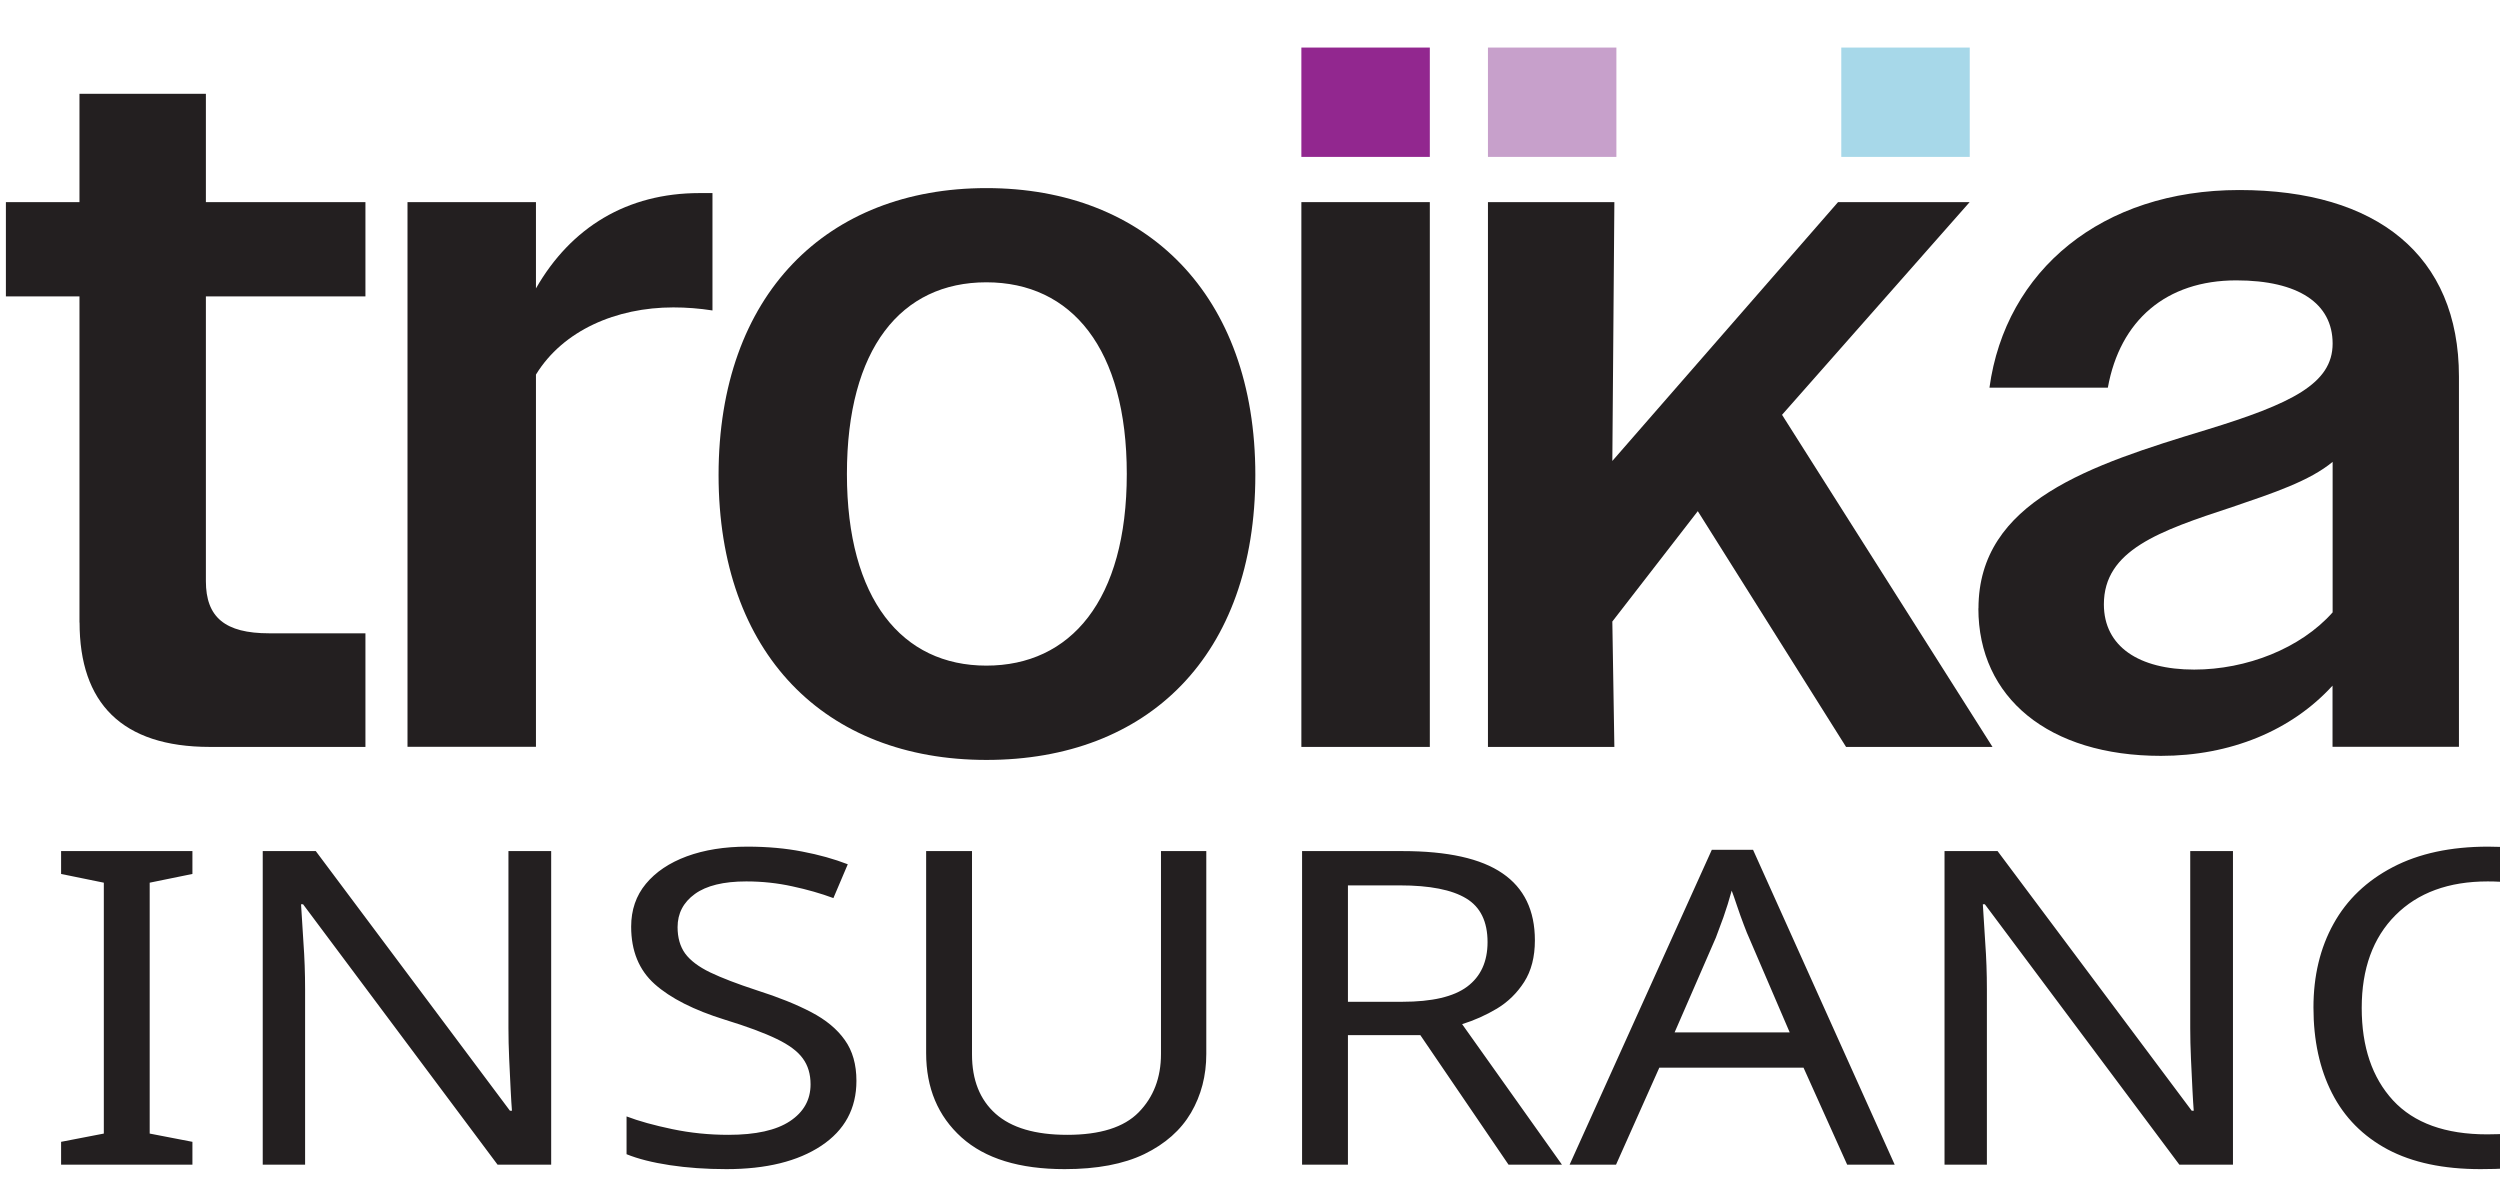
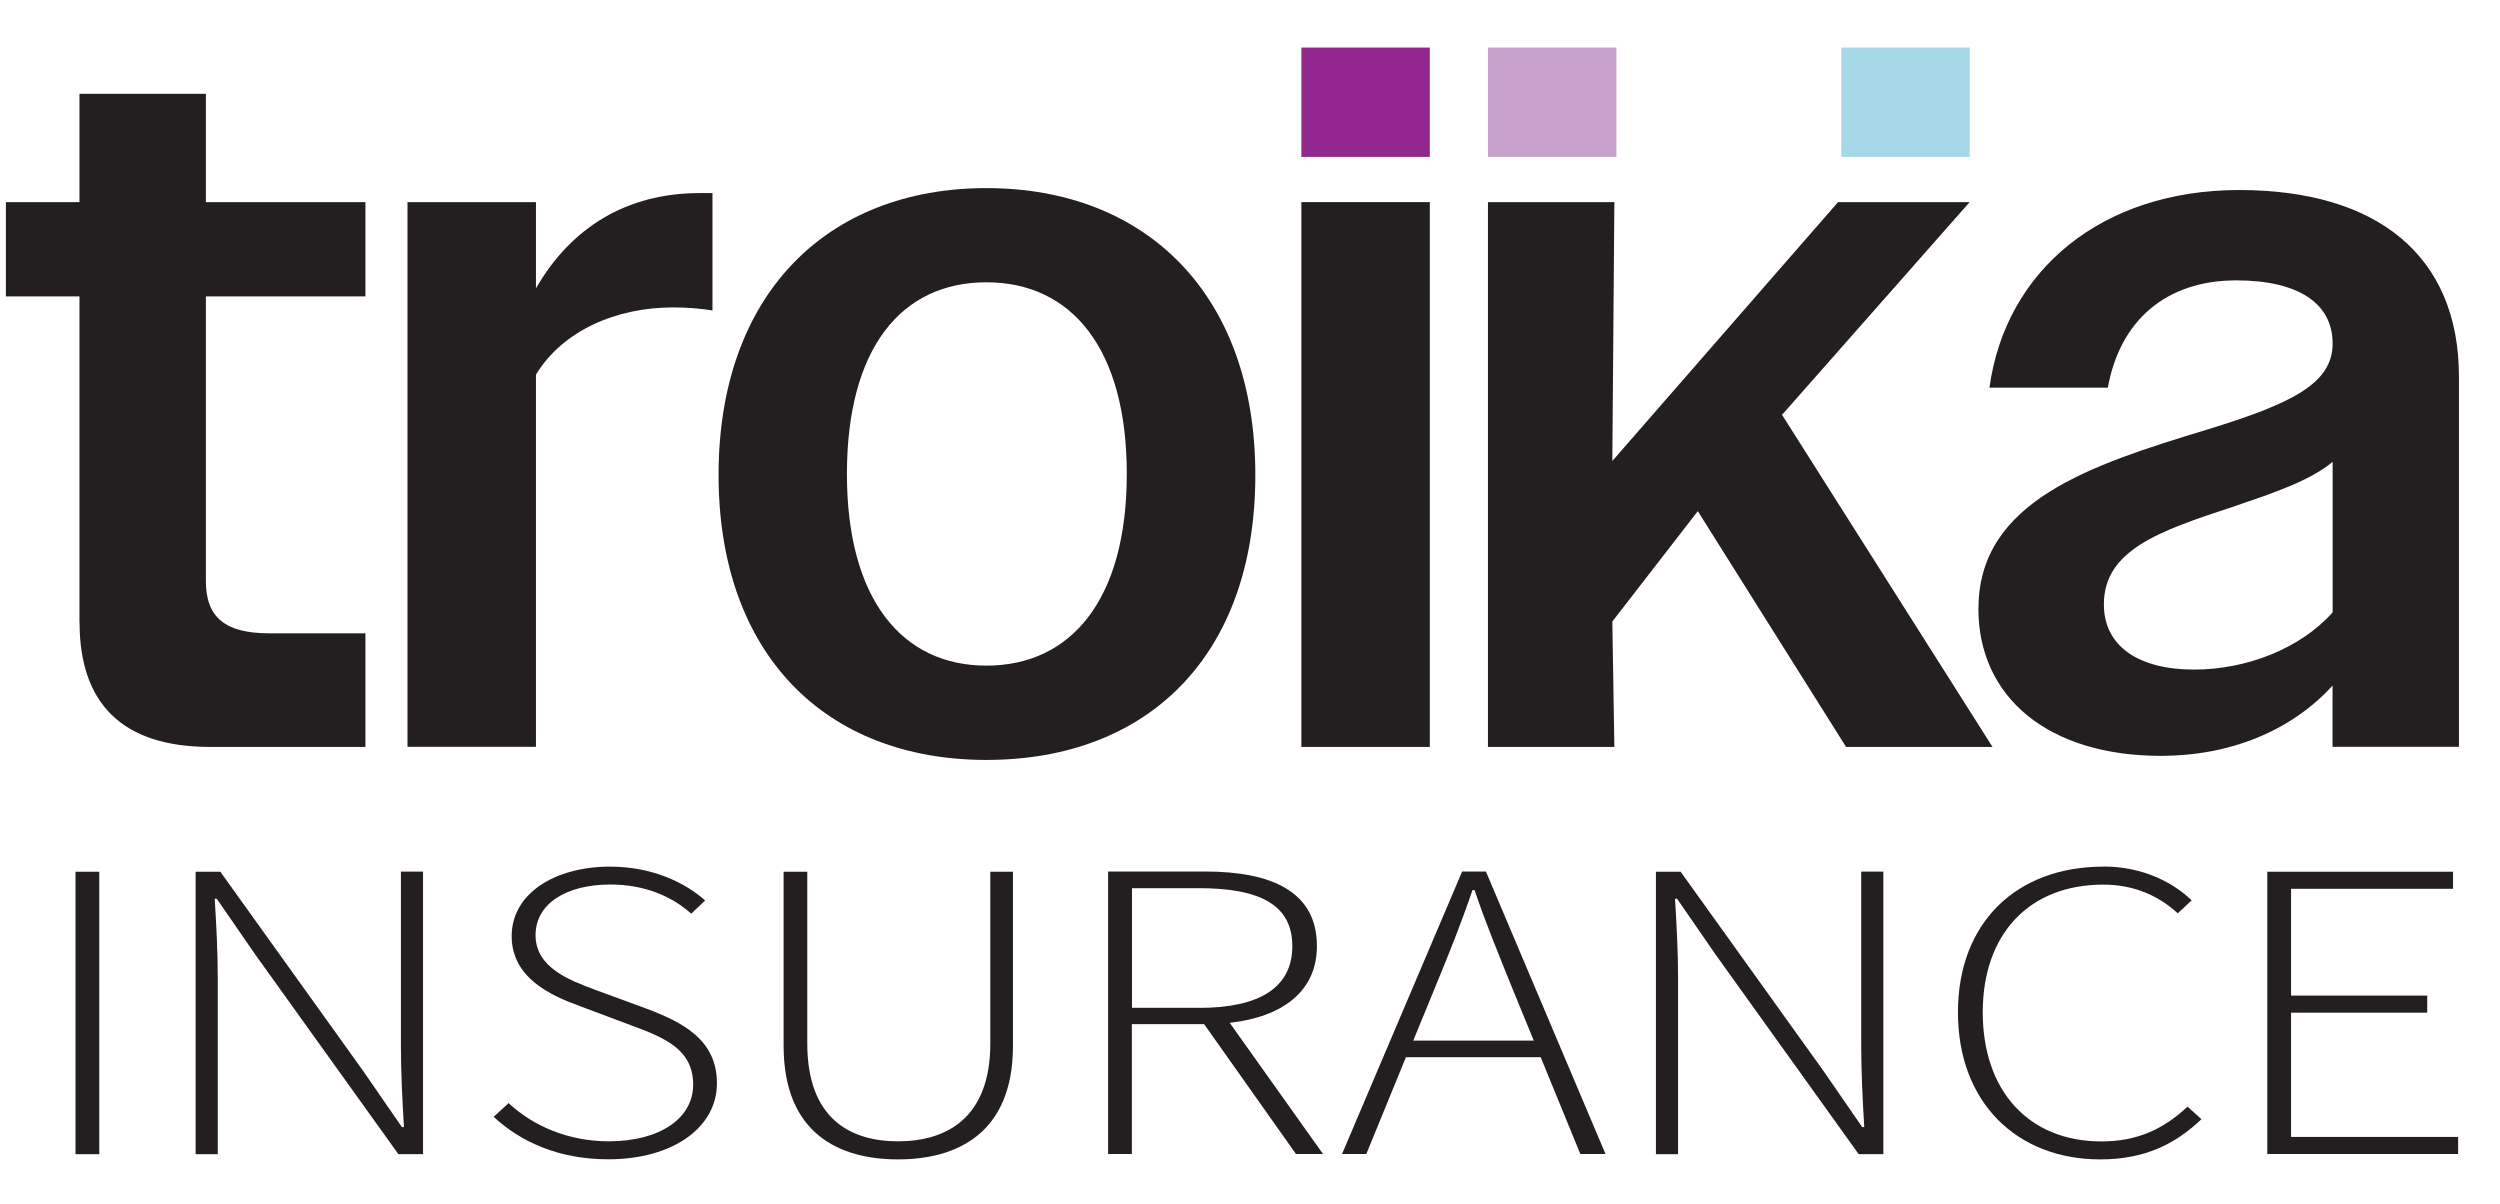
<svg xmlns="http://www.w3.org/2000/svg" id="Layer_1" version="1.1" viewBox="0 0 246.01 118.46">
  <defs>
    <style>
-       .st0, .st1 {
+       .st0 {
        fill: #231f20;
      }

      .st1 {
-         font-family: SourceSansPro-Light, 'Source Sans Pro';
-         font-size: 43.22px;
-         font-weight: 300;
-       }
- 
-       .st1, .st2 {
        isolation: isolate;
      }

-       .st3 {
+       .st2 {
        fill: #c7a0cb;
      }

-       .st4 {
+       .st3 {
        fill: #a7d8e9;
      }

-       .st5 {
+       .st4 {
        fill: #92278f;
      }
    </style>
  </defs>
  <g>
-     <path class="st0" d="M7.82,61.25V29.17H.58v-9.28h7.24v-10.66h12.44v10.66h15.7v9.28h-15.7v28.02c0,3.55,1.88,5.13,6.22,5.13h9.48v11.18h-15.3c-8.69,0-12.83-4.34-12.83-12.24h-.01Z" />
+     <path class="st0" d="M7.82,61.25V29.17H.58v-9.28h7.24v-10.66h12.44v10.66h15.7v9.28h-15.7v28.02c0,3.55,1.88,5.13,6.22,5.13h9.48v11.18h-15.3c-8.69,0-12.83-4.34-12.83-12.24h-.01,0Z" />
    <path class="st0" d="M40.1,19.89h12.64v8.49c3.45-6.02,8.98-9.38,16.09-9.38h1.28v11.55c-1.28-.2-2.57-.3-3.85-.3-5.63,0-10.86,2.27-13.52,6.61v36.63h-12.64V19.88h0Z" />
    <path class="st0" d="M70.71,46.74c0-17.77,10.66-28.23,26.36-28.23s26.46,10.46,26.46,28.23-10.56,28.04-26.46,28.04-26.36-10.46-26.36-28.04h0ZM110.88,46.64c0-12.34-5.43-18.86-13.82-18.86s-13.72,6.52-13.72,18.86,5.43,18.86,13.72,18.86,13.82-6.42,13.82-18.86Z" />
    <path class="st0" d="M128.06,19.89h12.64v53.61h-12.64V19.89Z" />
    <path class="st0" d="M146.42,19.89h12.44l-.2,25.47,22.21-25.47h12.95l-18.46,20.93,20.71,32.68h-14.41l-14.59-23.2-8.41,10.86.2,12.34h-12.44V19.89h0Z" />
    <path class="st0" d="M194.69,59.87c0-10.56,11.06-14.12,22.41-17.57,8.39-2.57,12.44-4.54,12.44-8.49s-3.36-6.22-9.48-6.22c-6.91,0-11.45,3.95-12.64,10.56h-11.65c1.58-11.55,11.06-19.45,24.58-19.45s21.62,6.42,21.62,18.36v36.43h-12.44v-6.02c-4.05,4.44-10.07,6.91-16.88,6.91-11.06,0-17.97-5.73-17.97-14.51h0ZM215.92,65.89c5.13,0,10.46-2.07,13.62-5.63v-14.81c-2.27,1.88-5.82,3.06-9.87,4.44-7.21,2.37-12.64,4.25-12.64,9.58,0,4.15,3.45,6.42,8.88,6.42h0Z" />
  </g>
-   <g class="st2">
-     <g class="st2">
-       <text class="st1" transform="translate(4 114.61) scale(1.16 1)">
-         <tspan x="0" y="0">INSURANCE</tspan>
-       </text>
+   <g class="st1">
+     <g class="st1">
+       <g class="st1">
+         <g class="st1">
+           <path class="st0" d="M7.43,85.78h2.34v27.8h-2.34s0-27.8,0-27.8Z" />
+           <path class="st0" d="M19.25,85.78h2.43l14.06,19.61,3.81,5.52h.2c-.16-2.7-.3-5.39-.3-8.1v-17.04h2.18v27.8h-2.43l-14.06-19.61-3.81-5.52h-.2c.16,2.66.3,5.19.3,7.89v17.25h-2.18s0-27.8,0-27.8Z" />
+           <path class="st0" d="M50.05,108.55c2.43,2.28,5.94,3.76,9.84,3.76,5.07,0,8.32-2.28,8.32-5.57,0-3.46-2.75-4.6-6.04-5.82l-5.07-1.9c-2.89-1.05-6.75-2.78-6.75-6.91s4.16-6.83,9.7-6.83c4.06,0,7.31,1.52,9.34,3.33l-1.37,1.3c-1.93-1.73-4.61-2.87-7.96-2.87-4.41,0-7.36,1.94-7.36,4.98,0,3.2,3.35,4.43,5.78,5.35l5.07,1.86c3.71,1.39,7,3.12,7,7.38s-4.22,7.47-10.71,7.47c-4.87,0-8.63-1.73-11.26-4.18l1.47-1.35h0Z" />
+           <path class="st0" d="M77.1,85.78h2.34v16.91c0,7.38,4.22,9.62,8.93,9.62s9.08-2.24,9.08-9.62v-16.91h2.23v17.13c0,8.68-5.58,11.18-11.31,11.18s-11.26-2.49-11.26-11.18v-17.13Z" />
+           <path class="st0" d="M127.53,113.56l-9.04-12.78h-7.11v12.78h-2.34v-27.8h9.54c6.65,0,11.01,2.03,11.01,7.34,0,4.43-3.35,6.96-8.58,7.55l9.18,12.91h-2.69,0ZM117.99,99.18c5.94,0,9.18-1.99,9.18-6.08s-3.25-5.7-9.18-5.7h-6.6v11.77h6.6Z" />
+           <path class="st0" d="M151.59,104.03h-13.24l-3.9,9.53h-2.39l11.82-27.8h2.34l11.77,27.8h-2.48l-3.9-9.53h0ZM150.93,102.4l-2.13-5.19c-1.32-3.29-2.54-6.2-3.7-9.62h-.2c-1.17,3.42-2.34,6.33-3.7,9.62l-2.13,5.19h11.88,0Z" />
+           <path class="st0" d="M162.95,85.78h2.43l14.06,19.61,3.81,5.52h.2c-.16-2.7-.3-5.39-.3-8.1v-17.04h2.18v27.8h-2.43l-14.06-19.61-3.81-5.52h-.2c.16,2.66.3,5.19.3,7.89v17.25h-2.18v-27.8Z" />
+           <path class="st0" d="M207,85.27c3.9,0,6.9,1.61,8.67,3.33l-1.37,1.27c-1.83-1.68-4.26-2.82-7.31-2.82-7.31,0-11.88,4.85-11.88,12.57s4.52,12.7,11.67,12.7c3.45,0,6.04-1.14,8.48-3.42l1.37,1.23c-2.54,2.44-5.58,3.96-9.95,3.96-8.22,0-14.01-5.61-14.01-14.47s5.78-14.34,14.31-14.34h0Z" />
+           <path class="st0" d="M223.13,85.78h18.26v1.68h-15.94v10.51h13.4v1.68h-13.4v12.23h16.44v1.68h-18.78v-27.8h0Z" />
+         </g>
+       </g>
    </g>
  </g>
-   <path class="st3" d="M146.42,4.68h12.64v10.76h-12.64V4.68Z" />
-   <path class="st4" d="M181.19,4.68h12.64v10.76h-12.64V4.68Z" />
-   <rect class="st5" x="128.06" y="4.68" width="12.64" height="10.76" />
+   <path class="st2" d="M146.42,4.68h12.64v10.76h-12.64V4.68Z" />
+   <path class="st3" d="M181.19,4.68h12.64v10.76h-12.64V4.68Z" />
+   <rect class="st4" x="128.06" y="4.68" width="12.64" height="10.76" />
</svg>
